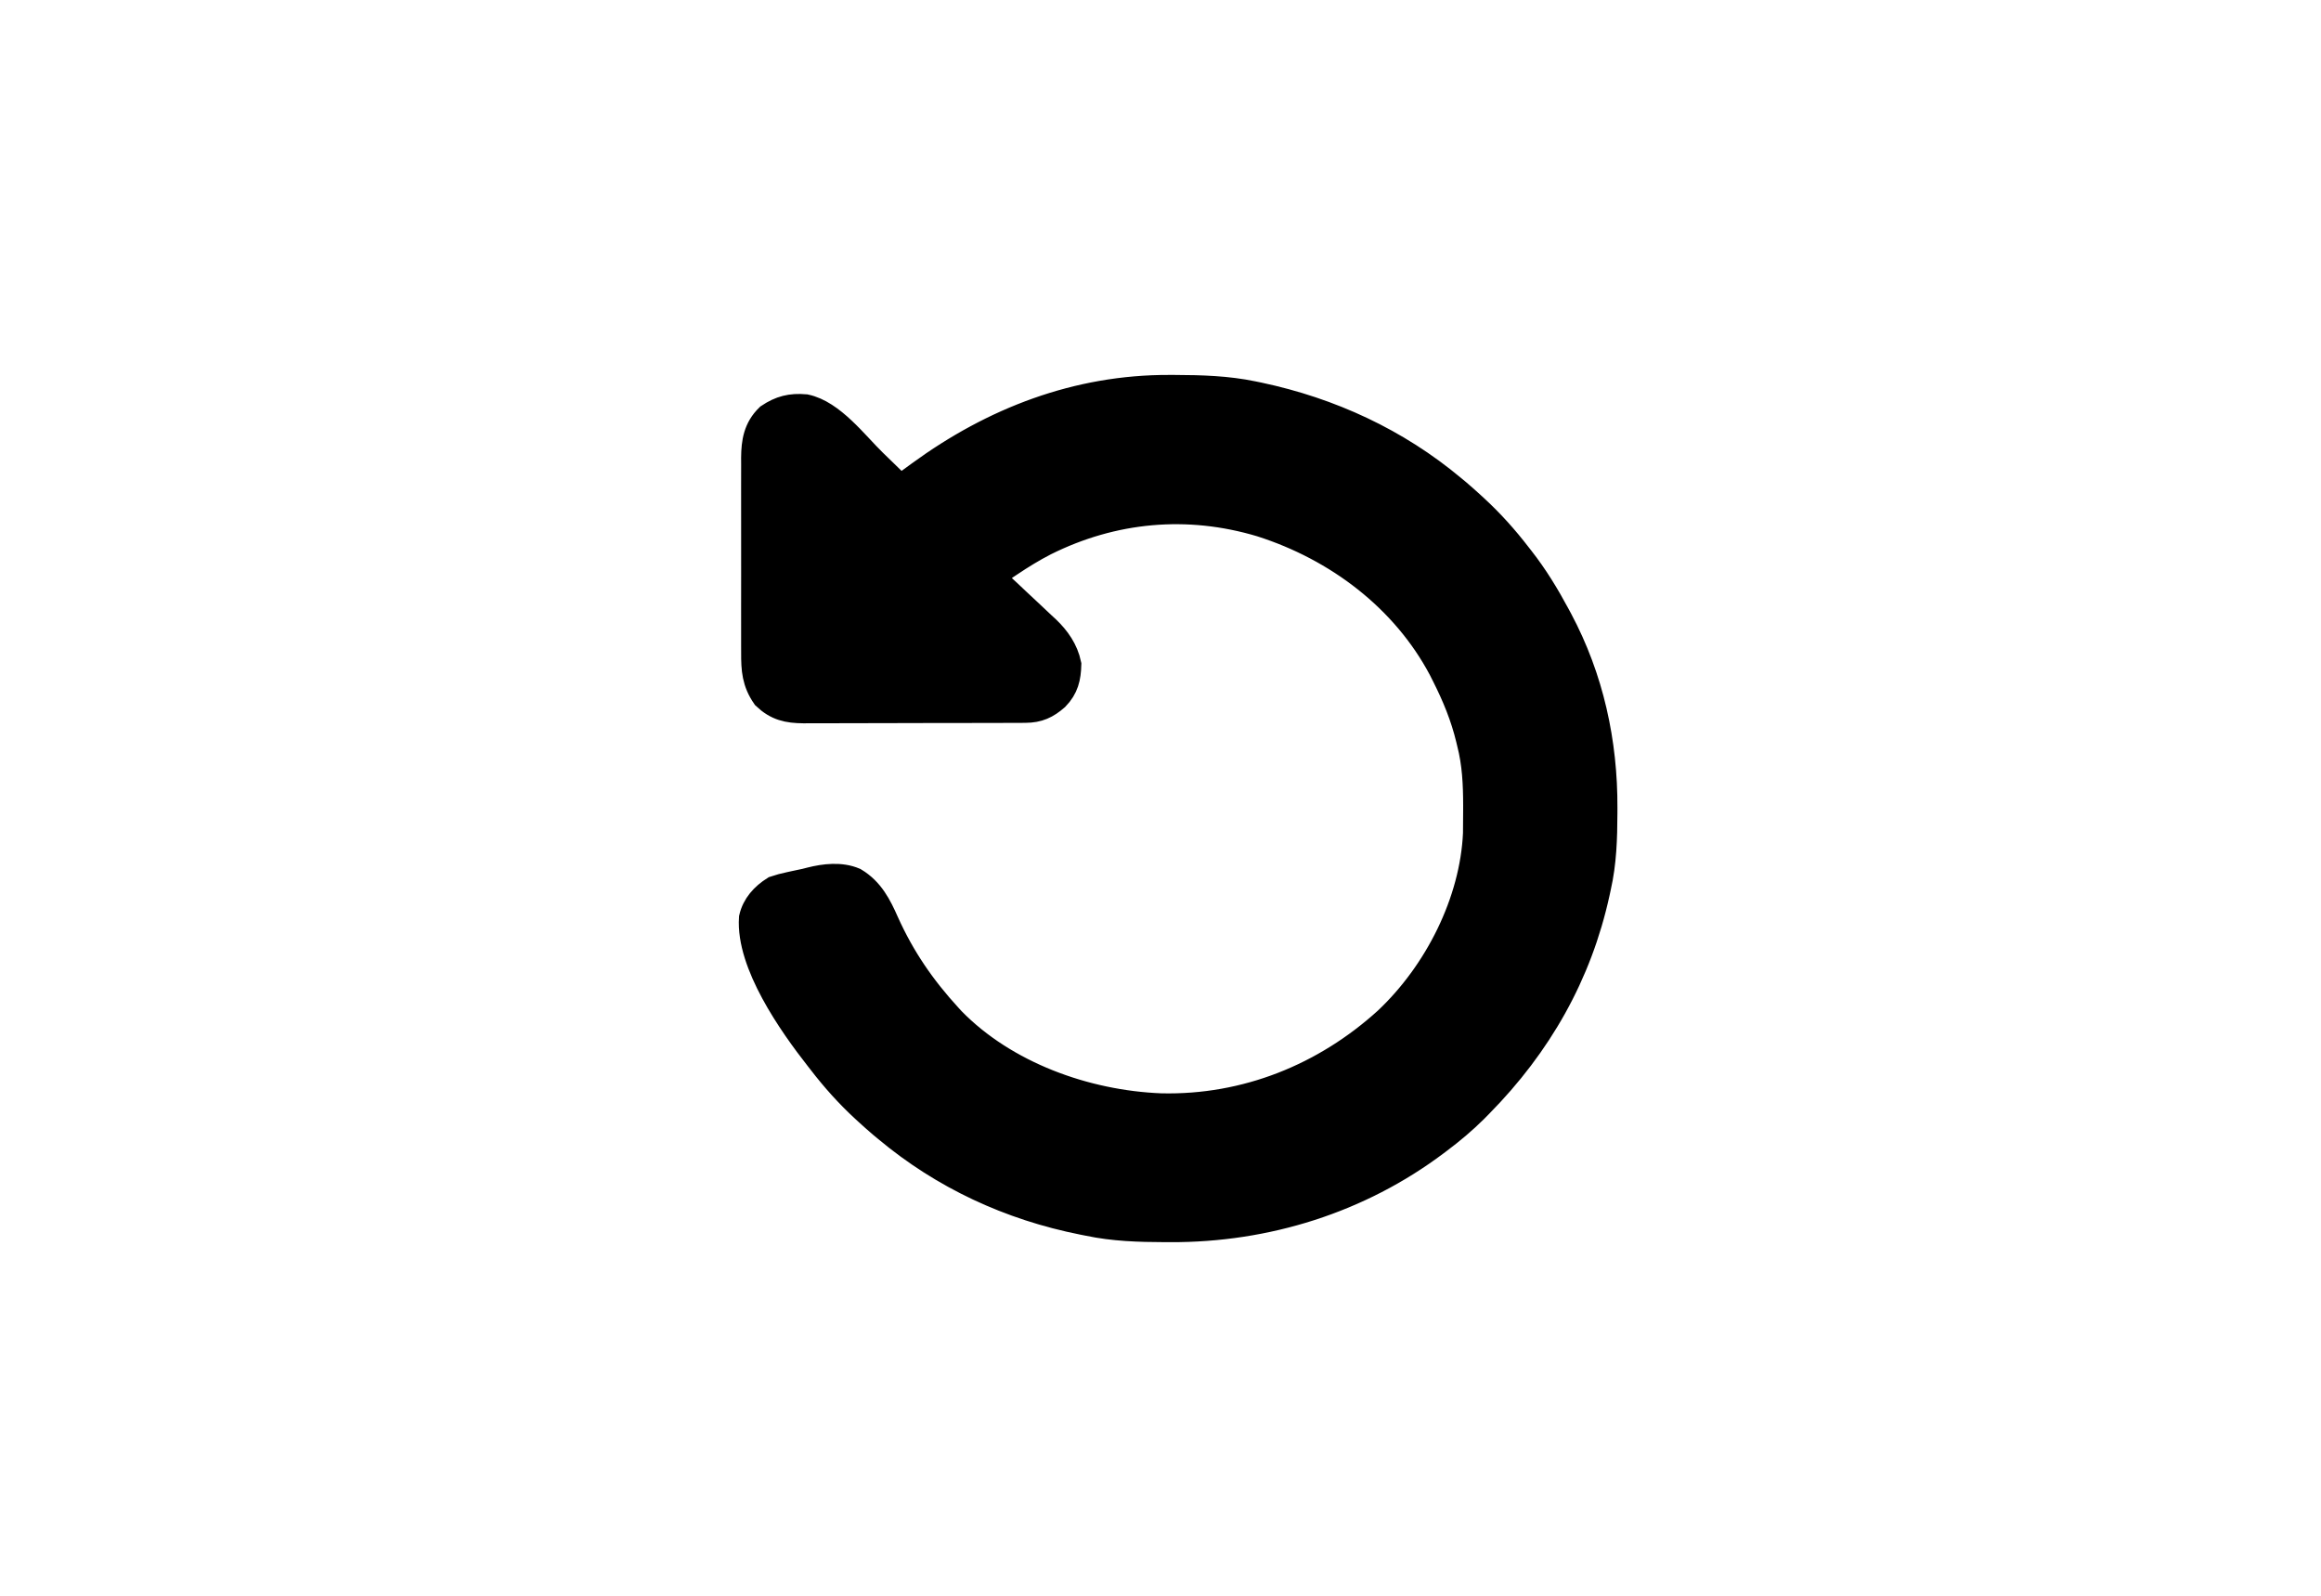
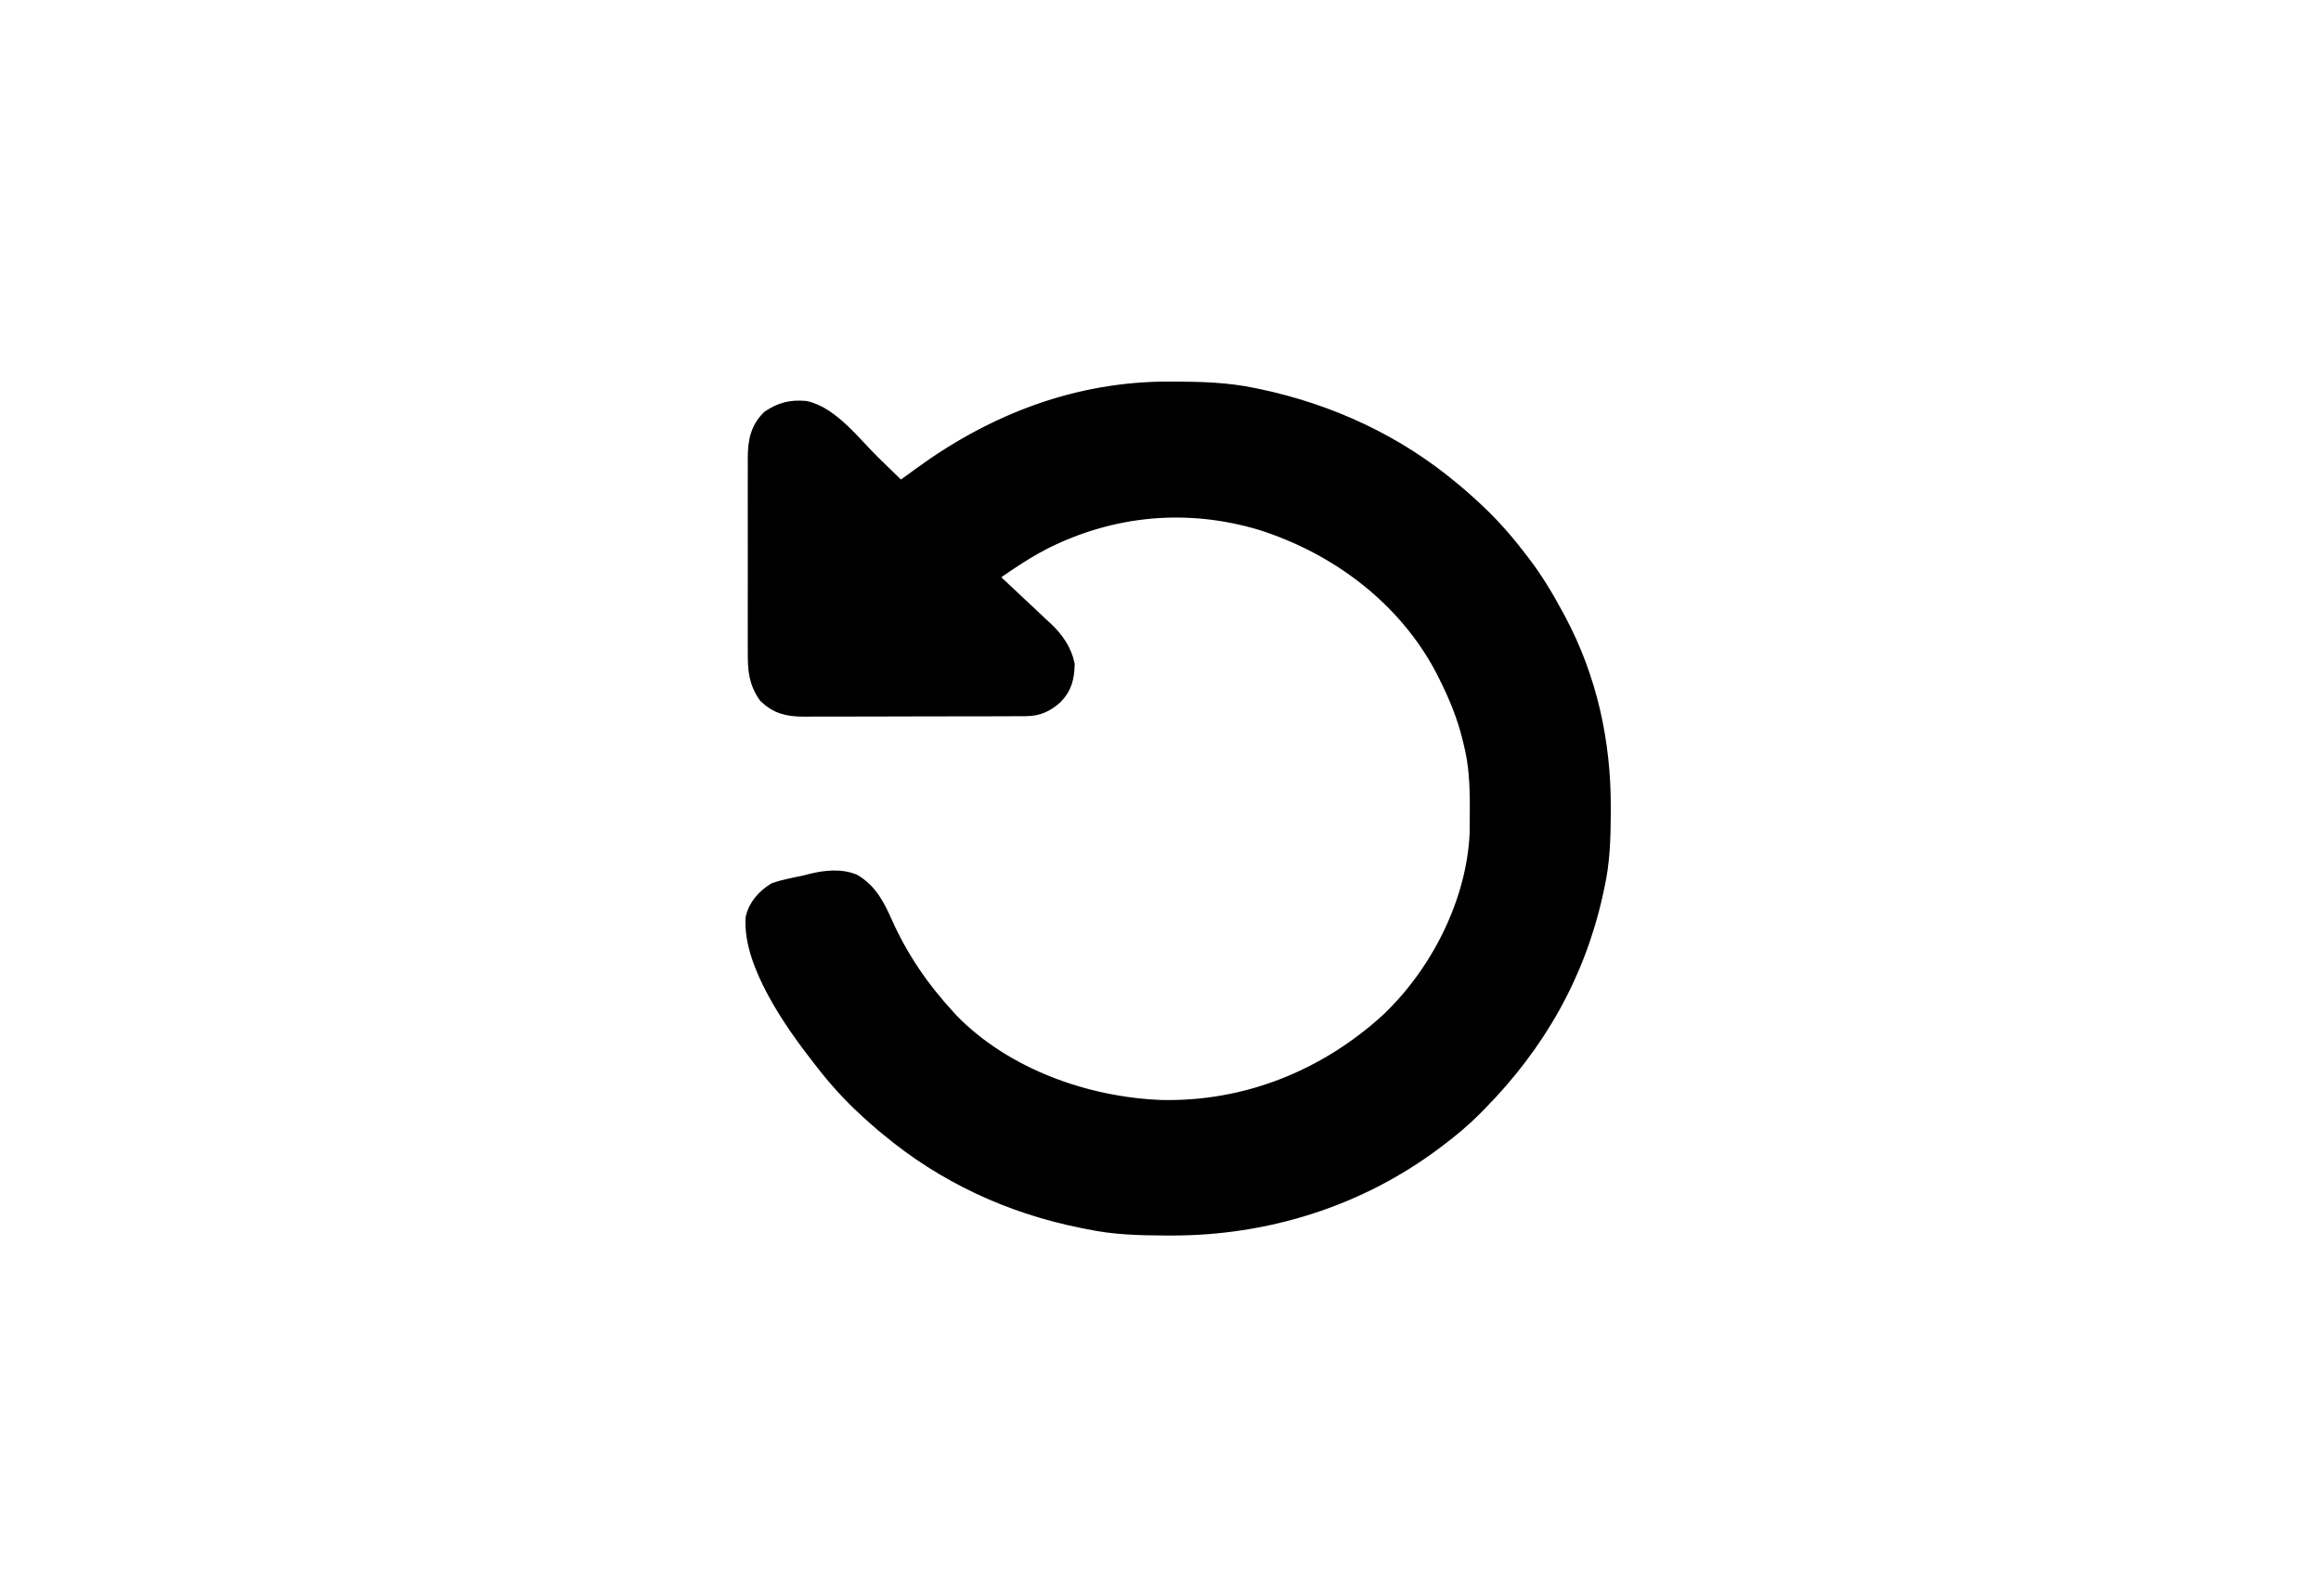
<svg xmlns="http://www.w3.org/2000/svg" viewBox="-86 27 715 492" width="48" height="33">
-   <path style="fill:currentColor;stroke:currentColor;stroke-width:8.1" d="m 274.329,146.646 c 0.814,0.002 0.814,0.002 1.644,0.003 8.13,0.03 16.068,0.254 24.044,1.911 0.574,0.118 1.148,0.236 1.739,0.357 22.184,4.697 42.586,14.161 59.794,28.54 0.544,0.451 1.087,0.901 1.648,1.366 1.471,1.252 2.905,2.532 4.327,3.836 0.296,0.271 0.592,0.541 0.897,0.82 4.986,4.59 9.338,9.445 13.441,14.784 0.253,0.322 0.506,0.645 0.767,0.977 4.336,5.525 7.882,11.365 11.181,17.518 0.233,0.433 0.467,0.866 0.707,1.311 9.639,18.099 13.905,37.782 13.817,58.037 -8.6e-4,0.537 -0.003,1.074 -0.004,1.627 -0.03,7.738 -0.247,15.246 -1.975,22.828 -0.183,0.846 -0.183,0.846 -0.369,1.709 -5.502,25.164 -17.776,46.785 -36.073,65.333 -0.497,0.504 -0.993,1.009 -1.505,1.528 -3.464,3.435 -7.121,6.514 -11.04,9.453 -0.324,0.245 -0.648,0.49 -0.982,0.742 -23.526,17.682 -52.203,26.722 -81.871,26.602 -0.555,-8.6e-4 -1.11,-0.003 -1.682,-0.003 -8.002,-0.029 -15.754,-0.25 -23.596,-1.911 -0.851,-0.168 -0.851,-0.168 -1.719,-0.339 -22.528,-4.483 -43.007,-14.015 -60.412,-28.559 -0.544,-0.451 -1.087,-0.901 -1.648,-1.366 -1.471,-1.252 -2.905,-2.532 -4.327,-3.836 -0.296,-0.271 -0.592,-0.541 -0.897,-0.82 -4.986,-4.59 -9.338,-9.445 -13.441,-14.784 -0.253,-0.322 -0.506,-0.645 -0.767,-0.977 -8.444,-10.759 -21.402,-29.241 -20.452,-43.316 0.879,-3.867 3.496,-6.741 6.882,-8.879 1.6,-0.531 3.03,-0.935 4.667,-1.264 0.424,-0.093 0.848,-0.185 1.285,-0.281 1.201,-0.261 2.403,-0.514 3.606,-0.767 0.775,-0.198 0.775,-0.198 1.566,-0.4 4.347,-1.103 9.343,-1.675 13.556,0.111 5.072,3.046 7.434,7.742 9.708,12.896 4.929,10.946 11.208,20.105 19.378,29.006 0.347,0.378 0.693,0.755 1.05,1.145 16.281,16.661 41.077,25.645 64.371,26.554 26.272,0.611 50.576,-9.3 69.593,-26.543 15.586,-14.647 26.638,-36.551 27.577,-57.647 0.028,-2.434 0.051,-4.867 0.053,-7.3 4e-4,-0.44 8e-4,-0.881 8.6e-4,-1.335 -0.01,-6.57 -0.297,-12.859 -1.943,-19.255 -0.099,-0.416 -0.199,-0.831 -0.301,-1.26 -1.662,-6.886 -4.262,-13.203 -7.465,-19.546 -0.508,-1.009 -0.508,-1.009 -1.027,-2.039 -11.463,-21.577 -31.988,-37.2 -55.618,-44.735 -22.646,-6.79 -45.647,-4.655 -66.645,5.812 -3.78,1.944 -7.35,4.142 -10.865,6.502 -0.445,0.296 -0.89,0.592 -1.349,0.897 -0.406,0.281 -0.812,0.562 -1.23,0.851 -0.361,0.248 -0.722,0.497 -1.093,0.753 -0.982,0.78 -0.982,0.78 -0.771,2.485 0.711,0.92 0.711,0.92 1.707,1.803 0.373,0.351 0.746,0.703 1.131,1.065 0.409,0.377 0.818,0.755 1.239,1.144 0.858,0.811 1.715,1.622 2.573,2.433 1.355,1.272 2.713,2.542 4.074,3.808 1.313,1.225 2.617,2.458 3.919,3.693 0.403,0.369 0.805,0.739 1.22,1.119 3.252,3.097 5.697,6.62 6.616,11.002 -0.111,4.092 -0.796,7.161 -3.75,10.202 -2.891,2.534 -5.477,3.751 -9.437,3.764 -0.968,0.008 -0.968,0.008 -1.956,0.015 -0.702,-5.2e-4 -1.405,-8.7e-4 -2.128,-0.002 -0.744,0.003 -1.489,0.008 -2.256,0.012 -2.038,0.009 -4.076,0.013 -6.114,0.014 -1.275,8.2e-4 -2.55,0.003 -3.825,0.006 -4.452,0.011 -8.905,0.015 -13.357,0.015 -4.142,-6.9e-4 -8.285,0.011 -12.427,0.03 -3.563,0.015 -7.125,0.021 -10.688,0.021 -2.125,-2.9e-4 -4.25,0.003 -6.375,0.015 -2.372,0.013 -4.744,0.008 -7.117,8.7e-4 -0.699,0.007 -1.397,0.013 -2.117,0.02 -4.979,-0.037 -8.31,-0.795 -11.912,-4.202 -3.107,-4.466 -3.36,-8.337 -3.331,-13.585 -0.004,-1.047 -0.004,-1.047 -0.009,-2.115 -0.007,-1.902 -0.005,-3.804 6.8e-4,-5.707 0.004,-1.998 3.3e-4,-3.996 -0.003,-5.994 -0.003,-3.354 8.6e-4,-6.708 0.01,-10.062 0.01,-3.869 0.007,-7.737 -0.003,-11.606 -0.008,-3.331 -0.009,-6.663 -0.004,-9.994 0.003,-1.985 0.003,-3.971 -0.003,-5.956 -0.004,-2.215 0.003,-4.429 0.012,-6.644 -0.003,-0.652 -0.007,-1.303 -0.011,-1.975 0.041,-4.868 0.707,-9.025 4.425,-12.622 3.686,-2.466 6.891,-3.278 11.351,-2.89 8.225,1.724 15.305,11.266 21.059,16.869 0.802,0.779 1.604,1.557 2.406,2.336 1.938,1.881 3.874,3.764 5.808,5.647 0.288,-0.209 0.577,-0.419 0.874,-0.634 0.846,-0.614 1.693,-1.228 2.54,-1.842 0.857,-0.622 1.712,-1.245 2.566,-1.87 22.631,-16.519 48.528,-26.583 77.06,-26.466 z" />
+   <path style="fill:currentColor;stroke:currentColor;stroke-width:4" d="m 274.329,146.646 c 0.814,0.002 0.814,0.002 1.644,0.003 8.13,0.03 16.068,0.254 24.044,1.911 0.574,0.118 1.148,0.236 1.739,0.357 22.184,4.697 42.586,14.161 59.794,28.54 0.544,0.451 1.087,0.901 1.648,1.366 1.471,1.252 2.905,2.532 4.327,3.836 0.296,0.271 0.592,0.541 0.897,0.82 4.986,4.59 9.338,9.445 13.441,14.784 0.253,0.322 0.506,0.645 0.767,0.977 4.336,5.525 7.882,11.365 11.181,17.518 0.233,0.433 0.467,0.866 0.707,1.311 9.639,18.099 13.905,37.782 13.817,58.037 -8.6e-4,0.537 -0.003,1.074 -0.004,1.627 -0.03,7.738 -0.247,15.246 -1.975,22.828 -0.183,0.846 -0.183,0.846 -0.369,1.709 -5.502,25.164 -17.776,46.785 -36.073,65.333 -0.497,0.504 -0.993,1.009 -1.505,1.528 -3.464,3.435 -7.121,6.514 -11.04,9.453 -0.324,0.245 -0.648,0.49 -0.982,0.742 -23.526,17.682 -52.203,26.722 -81.871,26.602 -0.555,-8.6e-4 -1.11,-0.003 -1.682,-0.003 -8.002,-0.029 -15.754,-0.25 -23.596,-1.911 -0.851,-0.168 -0.851,-0.168 -1.719,-0.339 -22.528,-4.483 -43.007,-14.015 -60.412,-28.559 -0.544,-0.451 -1.087,-0.901 -1.648,-1.366 -1.471,-1.252 -2.905,-2.532 -4.327,-3.836 -0.296,-0.271 -0.592,-0.541 -0.897,-0.82 -4.986,-4.59 -9.338,-9.445 -13.441,-14.784 -0.253,-0.322 -0.506,-0.645 -0.767,-0.977 -8.444,-10.759 -21.402,-29.241 -20.452,-43.316 0.879,-3.867 3.496,-6.741 6.882,-8.879 1.6,-0.531 3.03,-0.935 4.667,-1.264 0.424,-0.093 0.848,-0.185 1.285,-0.281 1.201,-0.261 2.403,-0.514 3.606,-0.767 0.775,-0.198 0.775,-0.198 1.566,-0.4 4.347,-1.103 9.343,-1.675 13.556,0.111 5.072,3.046 7.434,7.742 9.708,12.896 4.929,10.946 11.208,20.105 19.378,29.006 0.347,0.378 0.693,0.755 1.05,1.145 16.281,16.661 41.077,25.645 64.371,26.554 26.272,0.611 50.576,-9.3 69.593,-26.543 15.586,-14.647 26.638,-36.551 27.577,-57.647 0.028,-2.434 0.051,-4.867 0.053,-7.3 4e-4,-0.44 8e-4,-0.881 8.6e-4,-1.335 -0.01,-6.57 -0.297,-12.859 -1.943,-19.255 -0.099,-0.416 -0.199,-0.831 -0.301,-1.26 -1.662,-6.886 -4.262,-13.203 -7.465,-19.546 -0.508,-1.009 -0.508,-1.009 -1.027,-2.039 -11.463,-21.577 -31.988,-37.2 -55.618,-44.735 -22.646,-6.79 -45.647,-4.655 -66.645,5.812 -3.78,1.944 -7.35,4.142 -10.865,6.502 -0.445,0.296 -0.89,0.592 -1.349,0.897 -0.406,0.281 -0.812,0.562 -1.23,0.851 -0.361,0.248 -0.722,0.497 -1.093,0.753 -0.982,0.78 -0.982,0.78 -0.771,2.485 0.711,0.92 0.711,0.92 1.707,1.803 0.373,0.351 0.746,0.703 1.131,1.065 0.409,0.377 0.818,0.755 1.239,1.144 0.858,0.811 1.715,1.622 2.573,2.433 1.355,1.272 2.713,2.542 4.074,3.808 1.313,1.225 2.617,2.458 3.919,3.693 0.403,0.369 0.805,0.739 1.22,1.119 3.252,3.097 5.697,6.62 6.616,11.002 -0.111,4.092 -0.796,7.161 -3.75,10.202 -2.891,2.534 -5.477,3.751 -9.437,3.764 -0.968,0.008 -0.968,0.008 -1.956,0.015 -0.702,-5.2e-4 -1.405,-8.7e-4 -2.128,-0.002 -0.744,0.003 -1.489,0.008 -2.256,0.012 -2.038,0.009 -4.076,0.013 -6.114,0.014 -1.275,8.2e-4 -2.55,0.003 -3.825,0.006 -4.452,0.011 -8.905,0.015 -13.357,0.015 -4.142,-6.9e-4 -8.285,0.011 -12.427,0.03 -3.563,0.015 -7.125,0.021 -10.688,0.021 -2.125,-2.9e-4 -4.25,0.003 -6.375,0.015 -2.372,0.013 -4.744,0.008 -7.117,8.7e-4 -0.699,0.007 -1.397,0.013 -2.117,0.02 -4.979,-0.037 -8.31,-0.795 -11.912,-4.202 -3.107,-4.466 -3.36,-8.337 -3.331,-13.585 -0.004,-1.047 -0.004,-1.047 -0.009,-2.115 -0.007,-1.902 -0.005,-3.804 6.8e-4,-5.707 0.004,-1.998 3.3e-4,-3.996 -0.003,-5.994 -0.003,-3.354 8.6e-4,-6.708 0.01,-10.062 0.01,-3.869 0.007,-7.737 -0.003,-11.606 -0.008,-3.331 -0.009,-6.663 -0.004,-9.994 0.003,-1.985 0.003,-3.971 -0.003,-5.956 -0.004,-2.215 0.003,-4.429 0.012,-6.644 -0.003,-0.652 -0.007,-1.303 -0.011,-1.975 0.041,-4.868 0.707,-9.025 4.425,-12.622 3.686,-2.466 6.891,-3.278 11.351,-2.89 8.225,1.724 15.305,11.266 21.059,16.869 0.802,0.779 1.604,1.557 2.406,2.336 1.938,1.881 3.874,3.764 5.808,5.647 0.288,-0.209 0.577,-0.419 0.874,-0.634 0.846,-0.614 1.693,-1.228 2.54,-1.842 0.857,-0.622 1.712,-1.245 2.566,-1.87 22.631,-16.519 48.528,-26.583 77.06,-26.466 z" />
</svg>
